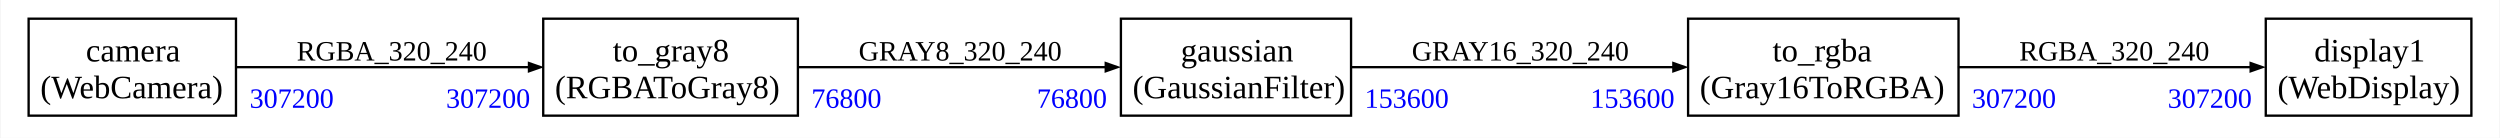
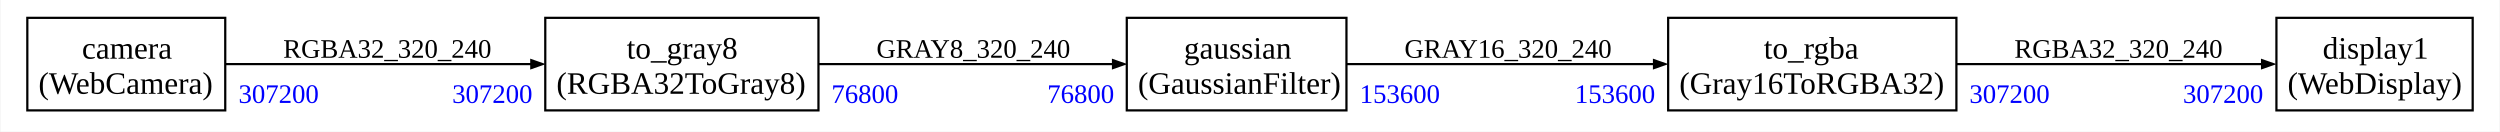
- <svg xmlns="http://www.w3.org/2000/svg" width="1070pt" height="59pt" viewBox="0.00 0.00 1069.50 59.00">
+ <svg xmlns="http://www.w3.org/2000/svg" width="1121pt" height="59pt" viewBox="0.00 0.00 1120.50 59.00">
  <g id="graph0" class="graph" transform="scale(1 1) rotate(0) translate(4 55)">
-     <polygon fill="white" stroke="none" points="-4,4 -4,-55 1065.5,-55 1065.5,4 -4,4" />
+     <polygon fill="white" stroke="none" points="-4,4 -4,-55 1116.5,-55 1116.5,4 -4,4" />
    <g id="node1" class="node">
      <polygon fill="none" stroke="none" points="8,-5.5 8,-47 96.75,-47 96.75,-5.5 8,-5.5" />
      <polygon fill="none" stroke="black" points="8,-5.5 8,-47 96.75,-47 96.75,-5.5 8,-5.5" />
      <text text-anchor="start" x="32.5" y="-28.7" font-family="Times New Roman,serif" font-size="14.00">camera</text>
      <text text-anchor="start" x="13" y="-12.95" font-family="Times New Roman,serif" font-size="14.00">(WebCamera)</text>
    </g>
    <g id="node4" class="node">
-       <polygon fill="none" stroke="none" points="228.25,-5.5 228.25,-47 337.25,-47 337.25,-5.5 228.25,-5.5" />
-       <polygon fill="none" stroke="black" points="228.25,-5.5 228.25,-47 337.25,-47 337.25,-5.5 228.25,-5.5" />
-       <text text-anchor="start" x="258" y="-28.7" font-family="Times New Roman,serif" font-size="14.00">to_gray8</text>
-       <text text-anchor="start" x="233.25" y="-12.95" font-family="Times New Roman,serif" font-size="14.00">(RGBAToGray8)</text>
+       <polygon fill="none" stroke="none" points="240.25,-5.5 240.25,-47 362.75,-47 362.75,-5.5 240.25,-5.5" />
+       <polygon fill="none" stroke="black" points="240.25,-5.5 240.25,-47 362.75,-47 362.75,-5.5 240.25,-5.5" />
+       <text text-anchor="start" x="276.75" y="-28.7" font-family="Times New Roman,serif" font-size="14.00">to_gray8</text>
+       <text text-anchor="start" x="245.25" y="-12.95" font-family="Times New Roman,serif" font-size="14.00">(RGBA32ToGray8)</text>
    </g>
    <g id="edge1" class="edge">
-       <path fill="none" stroke="black" d="M96.6,-26.25C132.2,-26.25 183.04,-26.25 222.44,-26.25" />
-       <polygon fill="black" stroke="black" points="222.15,-28 227.15,-26.25 222.15,-24.5 222.15,-28" />
-       <text text-anchor="start" x="122.75" y="-29.1" font-family="Times New Roman,serif" font-size="12.00">RGBA_320_240</text>
-       <text text-anchor="start" x="186.66" y="-8.85" font-family="Times New Roman,serif" font-size="12.00" fill="blue">307200</text>
-       <text text-anchor="start" x="102.6" y="-8.85" font-family="Times New Roman,serif" font-size="12.00" fill="blue">307200</text>
+       <path fill="none" stroke="black" d="M96.7,-26.25C134.7,-26.25 190.53,-26.25 234.16,-26.25" />
+       <polygon fill="black" stroke="black" points="233.99,-28 238.99,-26.25 233.99,-24.5 233.99,-28" />
+       <text text-anchor="start" x="122.75" y="-29.1" font-family="Times New Roman,serif" font-size="12.00">RGBA32_320_240</text>
+       <text text-anchor="start" x="198.5" y="-8.85" font-family="Times New Roman,serif" font-size="12.00" fill="blue">307200</text>
+       <text text-anchor="start" x="102.7" y="-8.85" font-family="Times New Roman,serif" font-size="12.00" fill="blue">307200</text>
    </g>
    <g id="node2" class="node">
-       <polygon fill="none" stroke="none" points="965.5,-5.5 965.5,-47 1053.5,-47 1053.5,-5.5 965.5,-5.5" />
-       <polygon fill="none" stroke="black" points="965.5,-5.5 965.5,-47 1053.5,-47 1053.5,-5.5 965.5,-5.5" />
-       <text text-anchor="start" x="986.25" y="-28.7" font-family="Times New Roman,serif" font-size="14.00">display1</text>
-       <text text-anchor="start" x="970.5" y="-12.95" font-family="Times New Roman,serif" font-size="14.00">(WebDisplay)</text>
+       <polygon fill="none" stroke="none" points="1016.5,-5.5 1016.5,-47 1104.5,-47 1104.5,-5.5 1016.5,-5.5" />
+       <polygon fill="none" stroke="black" points="1016.5,-5.5 1016.5,-47 1104.5,-47 1104.5,-5.5 1016.5,-5.5" />
+       <text text-anchor="start" x="1037.25" y="-28.7" font-family="Times New Roman,serif" font-size="14.00">display1</text>
+       <text text-anchor="start" x="1021.5" y="-12.95" font-family="Times New Roman,serif" font-size="14.00">(WebDisplay)</text>
    </g>
    <g id="node3" class="node">
-       <polygon fill="none" stroke="none" points="475.5,-5.5 475.5,-47 574,-47 574,-5.5 475.5,-5.5" />
-       <polygon fill="none" stroke="black" points="475.5,-5.5 475.5,-47 574,-47 574,-5.5 475.5,-5.5" />
-       <text text-anchor="start" x="501.12" y="-28.7" font-family="Times New Roman,serif" font-size="14.00">gaussian</text>
-       <text text-anchor="start" x="480.5" y="-12.95" font-family="Times New Roman,serif" font-size="14.00">(GaussianFilter)</text>
+       <polygon fill="none" stroke="none" points="501,-5.5 501,-47 599.5,-47 599.5,-5.5 501,-5.5" />
+       <polygon fill="none" stroke="black" points="501,-5.5 501,-47 599.5,-47 599.5,-5.5 501,-5.5" />
+       <text text-anchor="start" x="526.62" y="-28.7" font-family="Times New Roman,serif" font-size="14.00">gaussian</text>
+       <text text-anchor="start" x="506" y="-12.95" font-family="Times New Roman,serif" font-size="14.00">(GaussianFilter)</text>
    </g>
    <g id="node5" class="node">
-       <polygon fill="none" stroke="none" points="718.25,-5.5 718.25,-47 834,-47 834,-5.5 718.25,-5.5" />
-       <polygon fill="none" stroke="black" points="718.25,-5.5 718.25,-47 834,-47 834,-5.5 718.25,-5.5" />
-       <text text-anchor="start" x="754.38" y="-28.7" font-family="Times New Roman,serif" font-size="14.00">to_rgba</text>
-       <text text-anchor="start" x="723.25" y="-12.95" font-family="Times New Roman,serif" font-size="14.00">(Gray16ToRGBA)</text>
+       <polygon fill="none" stroke="none" points="743.75,-5.5 743.75,-47 873,-47 873,-5.5 743.75,-5.5" />
+       <polygon fill="none" stroke="black" points="743.75,-5.5 743.75,-47 873,-47 873,-5.5 743.75,-5.5" />
+       <text text-anchor="start" x="786.62" y="-28.7" font-family="Times New Roman,serif" font-size="14.00">to_rgba</text>
+       <text text-anchor="start" x="748.75" y="-12.95" font-family="Times New Roman,serif" font-size="14.00">(Gray16ToRGBA32)</text>
    </g>
    <g id="edge3" class="edge">
-       <path fill="none" stroke="black" d="M573.83,-26.25C613.14,-26.25 669.04,-26.25 711.96,-26.25" />
-       <polygon fill="black" stroke="black" points="711.95,-28 716.95,-26.25 711.95,-24.5 711.95,-28" />
-       <text text-anchor="start" x="600" y="-29.1" font-family="Times New Roman,serif" font-size="12.00">GRAY16_320_240</text>
-       <text text-anchor="start" x="676.46" y="-8.85" font-family="Times New Roman,serif" font-size="12.00" fill="blue">153600</text>
-       <text text-anchor="start" x="579.83" y="-8.85" font-family="Times New Roman,serif" font-size="12.00" fill="blue">153600</text>
+       <path fill="none" stroke="black" d="M599.43,-26.25C638.37,-26.25 693.74,-26.25 737.55,-26.25" />
+       <polygon fill="black" stroke="black" points="737.41,-28 742.41,-26.25 737.41,-24.5 737.41,-28" />
+       <text text-anchor="start" x="625.5" y="-29.1" font-family="Times New Roman,serif" font-size="12.00">GRAY16_320_240</text>
+       <text text-anchor="start" x="701.92" y="-8.85" font-family="Times New Roman,serif" font-size="12.00" fill="blue">153600</text>
+       <text text-anchor="start" x="605.43" y="-8.85" font-family="Times New Roman,serif" font-size="12.00" fill="blue">153600</text>
    </g>
    <g id="edge2" class="edge">
-       <path fill="none" stroke="black" d="M337.01,-26.25C376.34,-26.25 429.69,-26.25 469.29,-26.25" />
-       <polygon fill="black" stroke="black" points="469.01,-28 474.01,-26.25 469.01,-24.5 469.01,-28" />
-       <text text-anchor="start" x="363.25" y="-29.1" font-family="Times New Roman,serif" font-size="12.00">GRAY8_320_240</text>
-       <text text-anchor="start" x="439.53" y="-8.85" font-family="Times New Roman,serif" font-size="12.00" fill="blue">76800</text>
-       <text text-anchor="start" x="343.01" y="-8.85" font-family="Times New Roman,serif" font-size="12.00" fill="blue">76800</text>
+       <path fill="none" stroke="black" d="M362.55,-26.25C403.03,-26.25 456,-26.25 495.18,-26.25" />
+       <polygon fill="black" stroke="black" points="494.83,-28 499.83,-26.25 494.83,-24.5 494.83,-28" />
+       <text text-anchor="start" x="388.75" y="-29.1" font-family="Times New Roman,serif" font-size="12.00">GRAY8_320_240</text>
+       <text text-anchor="start" x="465.34" y="-8.85" font-family="Times New Roman,serif" font-size="12.00" fill="blue">76800</text>
+       <text text-anchor="start" x="368.55" y="-8.85" font-family="Times New Roman,serif" font-size="12.00" fill="blue">76800</text>
    </g>
    <g id="edge4" class="edge">
-       <path fill="none" stroke="black" d="M833.73,-26.25C872.17,-26.25 922.52,-26.25 959.3,-26.25" />
-       <polygon fill="black" stroke="black" points="959.03,-28 964.03,-26.25 959.03,-24.5 959.03,-28" />
-       <text text-anchor="start" x="860" y="-29.1" font-family="Times New Roman,serif" font-size="12.00">RGBA_320_240</text>
-       <text text-anchor="start" x="923.54" y="-8.85" font-family="Times New Roman,serif" font-size="12.00" fill="blue">307200</text>
-       <text text-anchor="start" x="839.73" y="-8.85" font-family="Times New Roman,serif" font-size="12.00" fill="blue">307200</text>
+       <path fill="none" stroke="black" d="M872.82,-26.25C915.54,-26.25 971.06,-26.25 1010.41,-26.25" />
+       <polygon fill="black" stroke="black" points="1010.07,-28 1015.07,-26.25 1010.07,-24.5 1010.07,-28" />
+       <text text-anchor="start" x="899" y="-29.1" font-family="Times New Roman,serif" font-size="12.00">RGBA32_320_240</text>
+       <text text-anchor="start" x="974.59" y="-8.85" font-family="Times New Roman,serif" font-size="12.00" fill="blue">307200</text>
+       <text text-anchor="start" x="878.82" y="-8.85" font-family="Times New Roman,serif" font-size="12.00" fill="blue">307200</text>
    </g>
  </g>
</svg>
